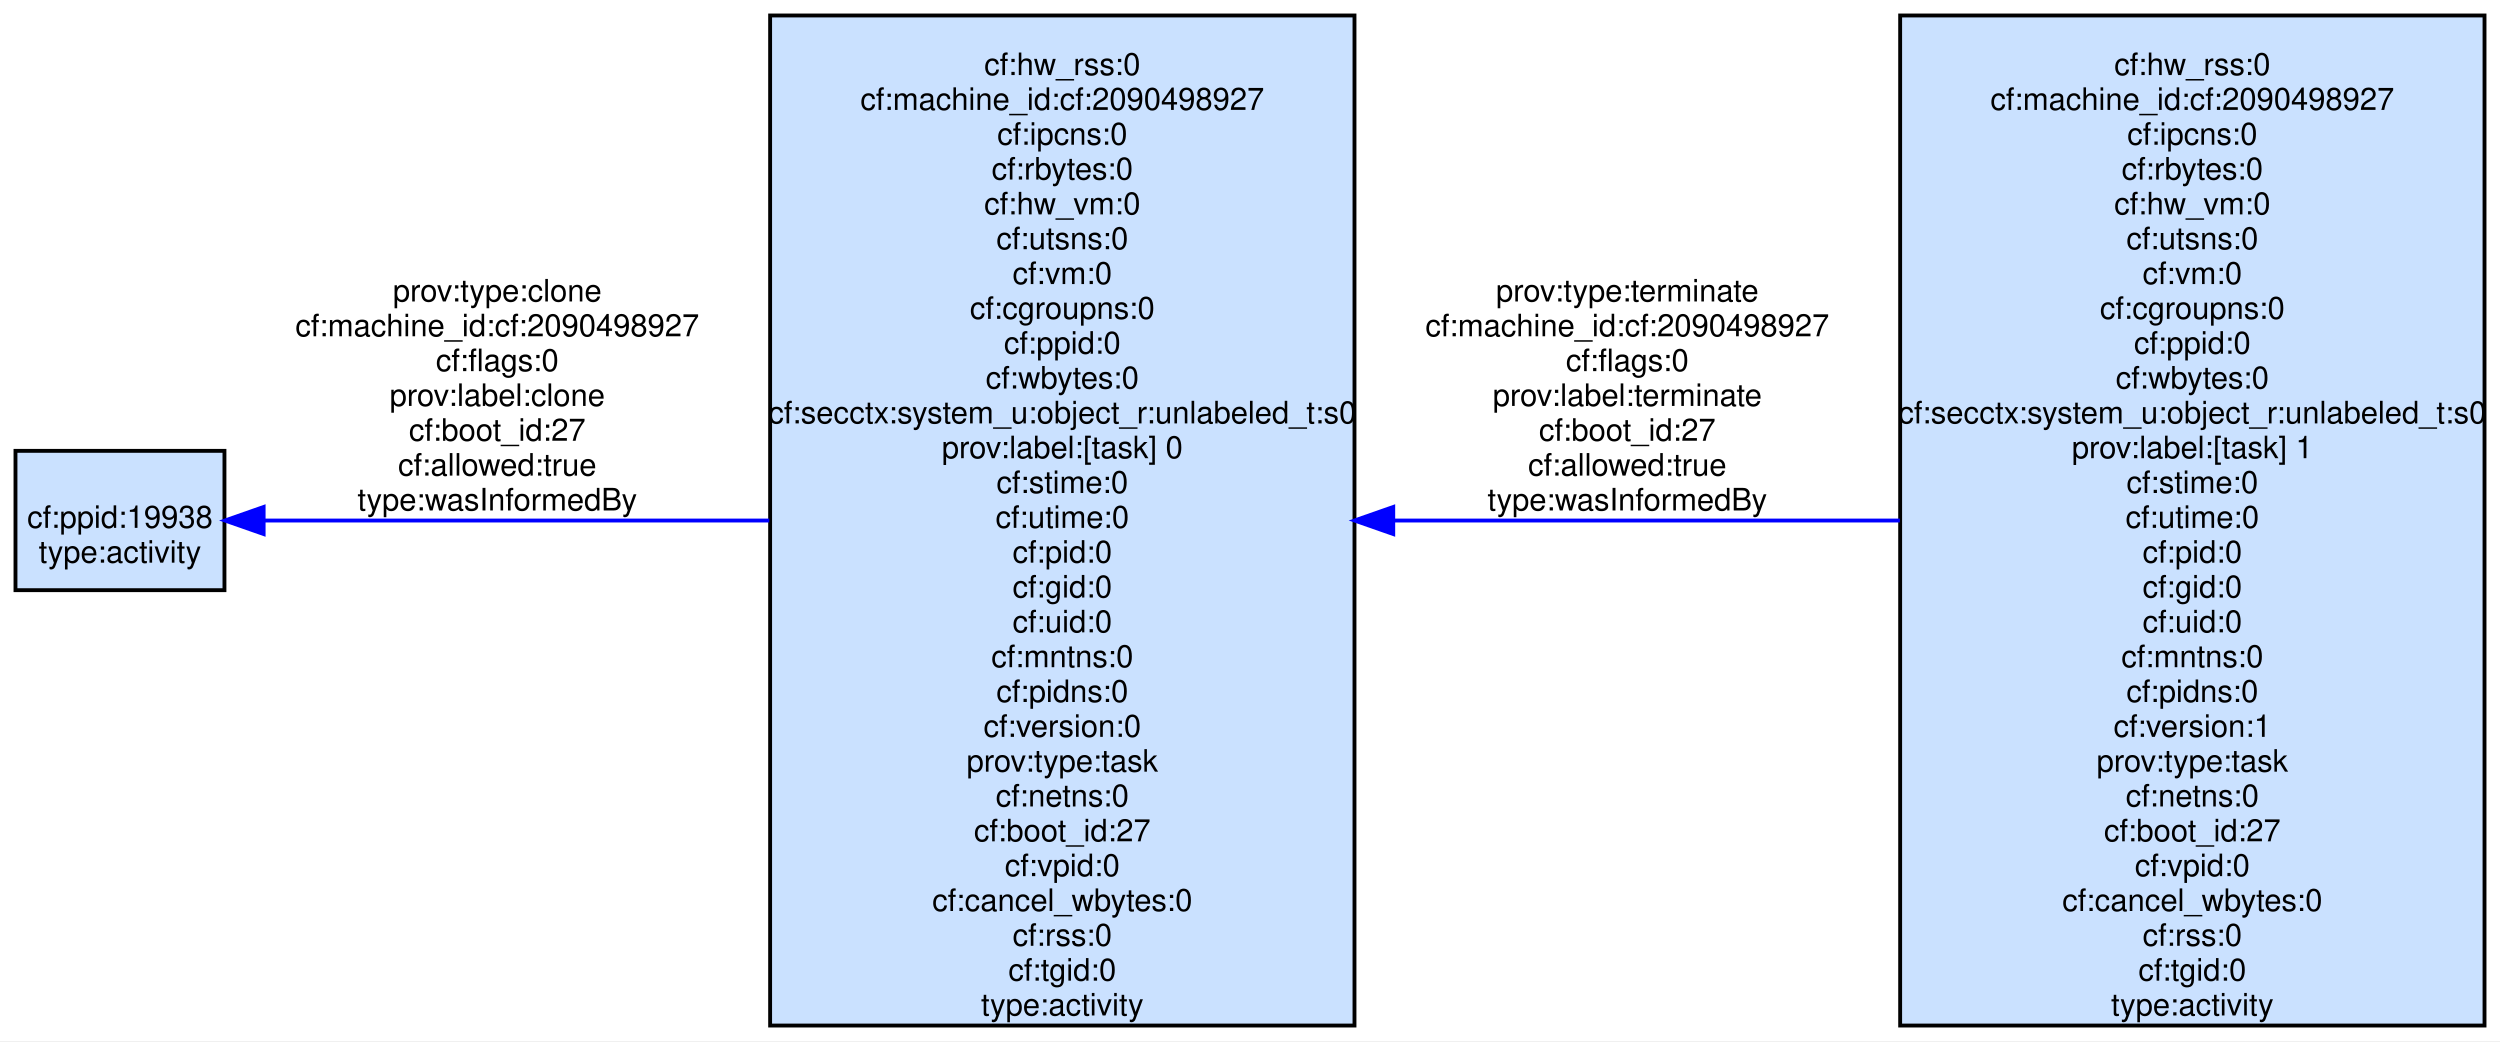
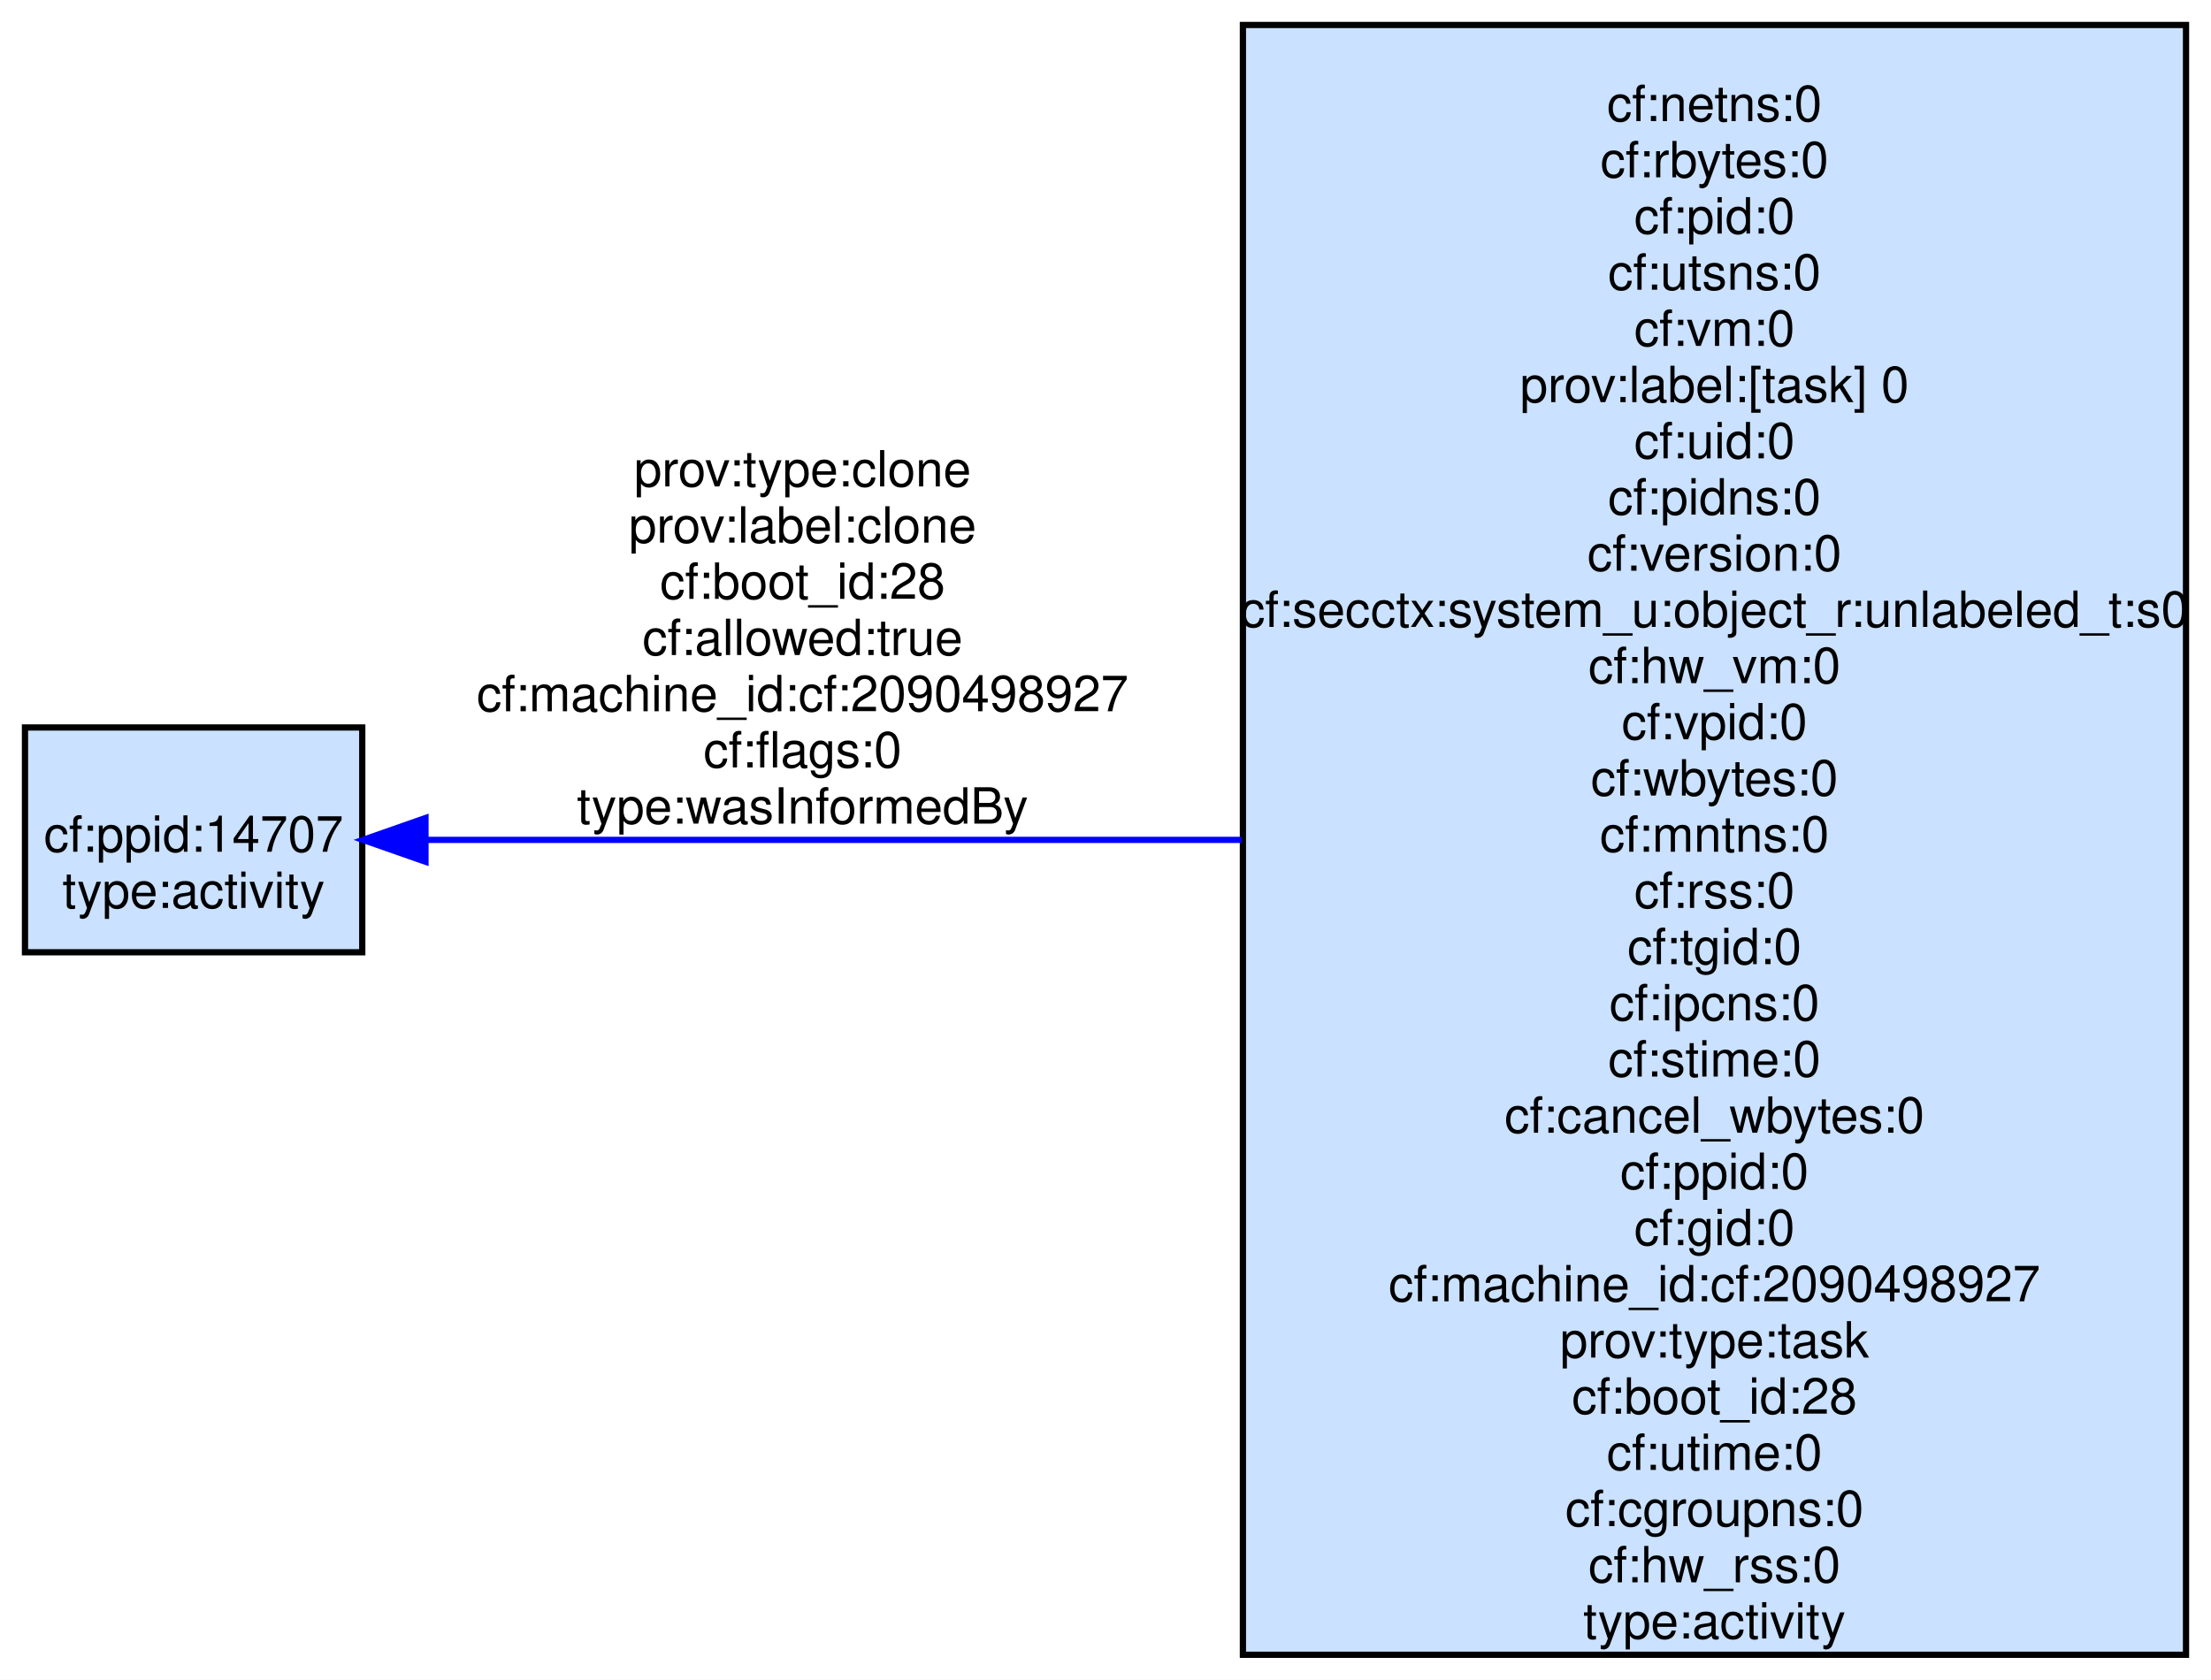
- <svg xmlns="http://www.w3.org/2000/svg" width="646pt" height="269pt" viewBox="0.00 0.00 646.00 269.00">
+ <svg xmlns="http://www.w3.org/2000/svg" width="354pt" height="269pt" viewBox="0.00 0.00 354.00 269.00">
  <g id="graph0" class="graph" transform="scale(1 1) rotate(0) translate(4 265)">
-     <polygon fill="#ffffff" stroke="transparent" points="-4,4 -4,-265 642,-265 642,4 -4,4" />
+     <polygon fill="#ffffff" stroke="transparent" points="-4,4 -4,-265 350,-265 350,4 -4,4" />
    <g id="node1" class="node">
      <polygon fill="#cae1ff" stroke="#000000" points="54,-148.5 0,-148.5 0,-112.5 54,-112.5 54,-148.5" />
-       <text text-anchor="middle" x="27" y="-128.6" font-family="Helvetica,sans-Serif" font-size="8.00" fill="#000000">cf:ppid:19938</text>
+       <text text-anchor="middle" x="27" y="-128.6" font-family="Helvetica,sans-Serif" font-size="8.00" fill="#000000">cf:ppid:14707</text>
      <text text-anchor="middle" x="27" y="-119.6" font-family="Helvetica,sans-Serif" font-size="8.00" fill="#000000">type:activity</text>
    </g>
    <g id="node2" class="node">
      <polygon fill="#cae1ff" stroke="#000000" points="346,-261 195,-261 195,0 346,0 346,-261" />
-       <text text-anchor="middle" x="270.5" y="-245.6" font-family="Helvetica,sans-Serif" font-size="8.00" fill="#000000">cf:hw_rss:0</text>
-       <text text-anchor="middle" x="270.5" y="-236.6" font-family="Helvetica,sans-Serif" font-size="8.00" fill="#000000">cf:machine_id:cf:2090498927</text>
-       <text text-anchor="middle" x="270.5" y="-227.6" font-family="Helvetica,sans-Serif" font-size="8.00" fill="#000000">cf:ipcns:0</text>
-       <text text-anchor="middle" x="270.5" y="-218.6" font-family="Helvetica,sans-Serif" font-size="8.00" fill="#000000">cf:rbytes:0</text>
-       <text text-anchor="middle" x="270.5" y="-209.6" font-family="Helvetica,sans-Serif" font-size="8.00" fill="#000000">cf:hw_vm:0</text>
-       <text text-anchor="middle" x="270.5" y="-200.6" font-family="Helvetica,sans-Serif" font-size="8.00" fill="#000000">cf:utsns:0</text>
-       <text text-anchor="middle" x="270.5" y="-191.6" font-family="Helvetica,sans-Serif" font-size="8.00" fill="#000000">cf:vm:0</text>
-       <text text-anchor="middle" x="270.5" y="-182.6" font-family="Helvetica,sans-Serif" font-size="8.00" fill="#000000">cf:cgroupns:0</text>
-       <text text-anchor="middle" x="270.5" y="-173.6" font-family="Helvetica,sans-Serif" font-size="8.00" fill="#000000">cf:ppid:0</text>
-       <text text-anchor="middle" x="270.5" y="-164.6" font-family="Helvetica,sans-Serif" font-size="8.00" fill="#000000">cf:wbytes:0</text>
-       <text text-anchor="middle" x="270.5" y="-155.6" font-family="Helvetica,sans-Serif" font-size="8.00" fill="#000000">cf:secctx:system_u:object_r:unlabeled_t:s0</text>
-       <text text-anchor="middle" x="270.5" y="-146.6" font-family="Helvetica,sans-Serif" font-size="8.00" fill="#000000">prov:label:[task] 0</text>
-       <text text-anchor="middle" x="270.5" y="-137.6" font-family="Helvetica,sans-Serif" font-size="8.00" fill="#000000">cf:stime:0</text>
-       <text text-anchor="middle" x="270.5" y="-128.6" font-family="Helvetica,sans-Serif" font-size="8.00" fill="#000000">cf:utime:0</text>
-       <text text-anchor="middle" x="270.5" y="-119.6" font-family="Helvetica,sans-Serif" font-size="8.00" fill="#000000">cf:pid:0</text>
-       <text text-anchor="middle" x="270.5" y="-110.6" font-family="Helvetica,sans-Serif" font-size="8.00" fill="#000000">cf:gid:0</text>
-       <text text-anchor="middle" x="270.5" y="-101.6" font-family="Helvetica,sans-Serif" font-size="8.00" fill="#000000">cf:uid:0</text>
-       <text text-anchor="middle" x="270.5" y="-92.6" font-family="Helvetica,sans-Serif" font-size="8.00" fill="#000000">cf:mntns:0</text>
-       <text text-anchor="middle" x="270.5" y="-83.6" font-family="Helvetica,sans-Serif" font-size="8.00" fill="#000000">cf:pidns:0</text>
-       <text text-anchor="middle" x="270.5" y="-74.6" font-family="Helvetica,sans-Serif" font-size="8.00" fill="#000000">cf:version:0</text>
-       <text text-anchor="middle" x="270.5" y="-65.6" font-family="Helvetica,sans-Serif" font-size="8.00" fill="#000000">prov:type:task</text>
-       <text text-anchor="middle" x="270.5" y="-56.6" font-family="Helvetica,sans-Serif" font-size="8.00" fill="#000000">cf:netns:0</text>
-       <text text-anchor="middle" x="270.5" y="-47.6" font-family="Helvetica,sans-Serif" font-size="8.00" fill="#000000">cf:boot_id:27</text>
-       <text text-anchor="middle" x="270.5" y="-38.6" font-family="Helvetica,sans-Serif" font-size="8.00" fill="#000000">cf:vpid:0</text>
-       <text text-anchor="middle" x="270.5" y="-29.6" font-family="Helvetica,sans-Serif" font-size="8.00" fill="#000000">cf:cancel_wbytes:0</text>
-       <text text-anchor="middle" x="270.5" y="-20.6" font-family="Helvetica,sans-Serif" font-size="8.00" fill="#000000">cf:rss:0</text>
-       <text text-anchor="middle" x="270.5" y="-11.6" font-family="Helvetica,sans-Serif" font-size="8.00" fill="#000000">cf:tgid:0</text>
+       <text text-anchor="middle" x="270.5" y="-245.6" font-family="Helvetica,sans-Serif" font-size="8.00" fill="#000000">cf:netns:0</text>
+       <text text-anchor="middle" x="270.5" y="-236.6" font-family="Helvetica,sans-Serif" font-size="8.00" fill="#000000">cf:rbytes:0</text>
+       <text text-anchor="middle" x="270.5" y="-227.6" font-family="Helvetica,sans-Serif" font-size="8.00" fill="#000000">cf:pid:0</text>
+       <text text-anchor="middle" x="270.5" y="-218.6" font-family="Helvetica,sans-Serif" font-size="8.00" fill="#000000">cf:utsns:0</text>
+       <text text-anchor="middle" x="270.5" y="-209.6" font-family="Helvetica,sans-Serif" font-size="8.00" fill="#000000">cf:vm:0</text>
+       <text text-anchor="middle" x="270.5" y="-200.6" font-family="Helvetica,sans-Serif" font-size="8.00" fill="#000000">prov:label:[task] 0</text>
+       <text text-anchor="middle" x="270.5" y="-191.6" font-family="Helvetica,sans-Serif" font-size="8.00" fill="#000000">cf:uid:0</text>
+       <text text-anchor="middle" x="270.5" y="-182.6" font-family="Helvetica,sans-Serif" font-size="8.00" fill="#000000">cf:pidns:0</text>
+       <text text-anchor="middle" x="270.5" y="-173.6" font-family="Helvetica,sans-Serif" font-size="8.00" fill="#000000">cf:version:0</text>
+       <text text-anchor="middle" x="270.5" y="-164.6" font-family="Helvetica,sans-Serif" font-size="8.00" fill="#000000">cf:secctx:system_u:object_r:unlabeled_t:s0</text>
+       <text text-anchor="middle" x="270.5" y="-155.6" font-family="Helvetica,sans-Serif" font-size="8.00" fill="#000000">cf:hw_vm:0</text>
+       <text text-anchor="middle" x="270.5" y="-146.6" font-family="Helvetica,sans-Serif" font-size="8.00" fill="#000000">cf:vpid:0</text>
+       <text text-anchor="middle" x="270.5" y="-137.6" font-family="Helvetica,sans-Serif" font-size="8.00" fill="#000000">cf:wbytes:0</text>
+       <text text-anchor="middle" x="270.5" y="-128.6" font-family="Helvetica,sans-Serif" font-size="8.00" fill="#000000">cf:mntns:0</text>
+       <text text-anchor="middle" x="270.5" y="-119.6" font-family="Helvetica,sans-Serif" font-size="8.00" fill="#000000">cf:rss:0</text>
+       <text text-anchor="middle" x="270.5" y="-110.6" font-family="Helvetica,sans-Serif" font-size="8.00" fill="#000000">cf:tgid:0</text>
+       <text text-anchor="middle" x="270.5" y="-101.6" font-family="Helvetica,sans-Serif" font-size="8.00" fill="#000000">cf:ipcns:0</text>
+       <text text-anchor="middle" x="270.5" y="-92.6" font-family="Helvetica,sans-Serif" font-size="8.00" fill="#000000">cf:stime:0</text>
+       <text text-anchor="middle" x="270.5" y="-83.6" font-family="Helvetica,sans-Serif" font-size="8.00" fill="#000000">cf:cancel_wbytes:0</text>
+       <text text-anchor="middle" x="270.5" y="-74.6" font-family="Helvetica,sans-Serif" font-size="8.00" fill="#000000">cf:ppid:0</text>
+       <text text-anchor="middle" x="270.5" y="-65.6" font-family="Helvetica,sans-Serif" font-size="8.00" fill="#000000">cf:gid:0</text>
+       <text text-anchor="middle" x="270.5" y="-56.6" font-family="Helvetica,sans-Serif" font-size="8.00" fill="#000000">cf:machine_id:cf:2090498927</text>
+       <text text-anchor="middle" x="270.5" y="-47.6" font-family="Helvetica,sans-Serif" font-size="8.00" fill="#000000">prov:type:task</text>
+       <text text-anchor="middle" x="270.5" y="-38.6" font-family="Helvetica,sans-Serif" font-size="8.00" fill="#000000">cf:boot_id:28</text>
+       <text text-anchor="middle" x="270.5" y="-29.6" font-family="Helvetica,sans-Serif" font-size="8.00" fill="#000000">cf:utime:0</text>
+       <text text-anchor="middle" x="270.5" y="-20.6" font-family="Helvetica,sans-Serif" font-size="8.00" fill="#000000">cf:cgroupns:0</text>
+       <text text-anchor="middle" x="270.5" y="-11.6" font-family="Helvetica,sans-Serif" font-size="8.00" fill="#000000">cf:hw_rss:0</text>
      <text text-anchor="middle" x="270.5" y="-2.6" font-family="Helvetica,sans-Serif" font-size="8.00" fill="#000000">type:activity</text>
    </g>
    <g id="edge1" class="edge">
      <path fill="none" stroke="#0000ff" d="M194.79,-130.5C151.393,-130.5 98.844,-130.5 64.252,-130.5" />
      <polygon fill="#0000ff" stroke="#0000ff" points="64.123,-127 54.123,-130.5 64.123,-134 64.123,-127" />
      <text text-anchor="middle" x="124.5" y="-187.1" font-family="Helvetica,sans-Serif" font-size="8.00" fill="#000000">prov:type:clone</text>
-       <text text-anchor="middle" x="124.5" y="-178.1" font-family="Helvetica,sans-Serif" font-size="8.00" fill="#000000">cf:machine_id:cf:2090498927</text>
-       <text text-anchor="middle" x="124.5" y="-169.1" font-family="Helvetica,sans-Serif" font-size="8.00" fill="#000000">cf:flags:0</text>
-       <text text-anchor="middle" x="124.5" y="-160.1" font-family="Helvetica,sans-Serif" font-size="8.00" fill="#000000">prov:label:clone</text>
-       <text text-anchor="middle" x="124.5" y="-151.1" font-family="Helvetica,sans-Serif" font-size="8.00" fill="#000000">cf:boot_id:27</text>
-       <text text-anchor="middle" x="124.5" y="-142.1" font-family="Helvetica,sans-Serif" font-size="8.00" fill="#000000">cf:allowed:true</text>
+       <text text-anchor="middle" x="124.5" y="-178.1" font-family="Helvetica,sans-Serif" font-size="8.00" fill="#000000">prov:label:clone</text>
+       <text text-anchor="middle" x="124.5" y="-169.1" font-family="Helvetica,sans-Serif" font-size="8.00" fill="#000000">cf:boot_id:28</text>
+       <text text-anchor="middle" x="124.5" y="-160.1" font-family="Helvetica,sans-Serif" font-size="8.00" fill="#000000">cf:allowed:true</text>
+       <text text-anchor="middle" x="124.5" y="-151.1" font-family="Helvetica,sans-Serif" font-size="8.00" fill="#000000">cf:machine_id:cf:2090498927</text>
+       <text text-anchor="middle" x="124.5" y="-142.1" font-family="Helvetica,sans-Serif" font-size="8.00" fill="#000000">cf:flags:0</text>
      <text text-anchor="middle" x="124.5" y="-133.1" font-family="Helvetica,sans-Serif" font-size="8.00" fill="#000000">type:wasInformedBy</text>
-     </g>
-     <g id="node3" class="node">
-       <polygon fill="#cae1ff" stroke="#000000" points="638,-261 487,-261 487,0 638,0 638,-261" />
-       <text text-anchor="middle" x="562.5" y="-245.6" font-family="Helvetica,sans-Serif" font-size="8.00" fill="#000000">cf:hw_rss:0</text>
-       <text text-anchor="middle" x="562.5" y="-236.6" font-family="Helvetica,sans-Serif" font-size="8.00" fill="#000000">cf:machine_id:cf:2090498927</text>
-       <text text-anchor="middle" x="562.5" y="-227.6" font-family="Helvetica,sans-Serif" font-size="8.00" fill="#000000">cf:ipcns:0</text>
-       <text text-anchor="middle" x="562.5" y="-218.6" font-family="Helvetica,sans-Serif" font-size="8.00" fill="#000000">cf:rbytes:0</text>
-       <text text-anchor="middle" x="562.5" y="-209.6" font-family="Helvetica,sans-Serif" font-size="8.00" fill="#000000">cf:hw_vm:0</text>
-       <text text-anchor="middle" x="562.5" y="-200.6" font-family="Helvetica,sans-Serif" font-size="8.00" fill="#000000">cf:utsns:0</text>
-       <text text-anchor="middle" x="562.5" y="-191.6" font-family="Helvetica,sans-Serif" font-size="8.00" fill="#000000">cf:vm:0</text>
-       <text text-anchor="middle" x="562.5" y="-182.6" font-family="Helvetica,sans-Serif" font-size="8.00" fill="#000000">cf:cgroupns:0</text>
-       <text text-anchor="middle" x="562.5" y="-173.6" font-family="Helvetica,sans-Serif" font-size="8.00" fill="#000000">cf:ppid:0</text>
-       <text text-anchor="middle" x="562.5" y="-164.6" font-family="Helvetica,sans-Serif" font-size="8.00" fill="#000000">cf:wbytes:0</text>
-       <text text-anchor="middle" x="562.5" y="-155.6" font-family="Helvetica,sans-Serif" font-size="8.00" fill="#000000">cf:secctx:system_u:object_r:unlabeled_t:s0</text>
-       <text text-anchor="middle" x="562.5" y="-146.6" font-family="Helvetica,sans-Serif" font-size="8.00" fill="#000000">prov:label:[task] 1</text>
-       <text text-anchor="middle" x="562.5" y="-137.6" font-family="Helvetica,sans-Serif" font-size="8.00" fill="#000000">cf:stime:0</text>
-       <text text-anchor="middle" x="562.5" y="-128.6" font-family="Helvetica,sans-Serif" font-size="8.00" fill="#000000">cf:utime:0</text>
-       <text text-anchor="middle" x="562.5" y="-119.6" font-family="Helvetica,sans-Serif" font-size="8.00" fill="#000000">cf:pid:0</text>
-       <text text-anchor="middle" x="562.5" y="-110.6" font-family="Helvetica,sans-Serif" font-size="8.00" fill="#000000">cf:gid:0</text>
-       <text text-anchor="middle" x="562.5" y="-101.6" font-family="Helvetica,sans-Serif" font-size="8.00" fill="#000000">cf:uid:0</text>
-       <text text-anchor="middle" x="562.5" y="-92.6" font-family="Helvetica,sans-Serif" font-size="8.00" fill="#000000">cf:mntns:0</text>
-       <text text-anchor="middle" x="562.5" y="-83.6" font-family="Helvetica,sans-Serif" font-size="8.00" fill="#000000">cf:pidns:0</text>
-       <text text-anchor="middle" x="562.5" y="-74.6" font-family="Helvetica,sans-Serif" font-size="8.00" fill="#000000">cf:version:1</text>
-       <text text-anchor="middle" x="562.5" y="-65.6" font-family="Helvetica,sans-Serif" font-size="8.00" fill="#000000">prov:type:task</text>
-       <text text-anchor="middle" x="562.5" y="-56.6" font-family="Helvetica,sans-Serif" font-size="8.00" fill="#000000">cf:netns:0</text>
-       <text text-anchor="middle" x="562.5" y="-47.6" font-family="Helvetica,sans-Serif" font-size="8.00" fill="#000000">cf:boot_id:27</text>
-       <text text-anchor="middle" x="562.5" y="-38.6" font-family="Helvetica,sans-Serif" font-size="8.00" fill="#000000">cf:vpid:0</text>
-       <text text-anchor="middle" x="562.5" y="-29.6" font-family="Helvetica,sans-Serif" font-size="8.00" fill="#000000">cf:cancel_wbytes:0</text>
-       <text text-anchor="middle" x="562.5" y="-20.6" font-family="Helvetica,sans-Serif" font-size="8.00" fill="#000000">cf:rss:0</text>
-       <text text-anchor="middle" x="562.5" y="-11.6" font-family="Helvetica,sans-Serif" font-size="8.00" fill="#000000">cf:tgid:0</text>
-       <text text-anchor="middle" x="562.5" y="-2.6" font-family="Helvetica,sans-Serif" font-size="8.00" fill="#000000">type:activity</text>
-     </g>
-     <g id="edge2" class="edge">
-       <path fill="none" stroke="#0000ff" d="M486.923,-130.5C446.881,-130.5 397.546,-130.5 356.096,-130.5" />
-       <polygon fill="#0000ff" stroke="#0000ff" points="356.014,-127 346.014,-130.5 356.014,-134 356.014,-127" />
-       <text text-anchor="middle" x="416.5" y="-187.1" font-family="Helvetica,sans-Serif" font-size="8.00" fill="#000000">prov:type:terminate</text>
-       <text text-anchor="middle" x="416.5" y="-178.1" font-family="Helvetica,sans-Serif" font-size="8.00" fill="#000000">cf:machine_id:cf:2090498927</text>
-       <text text-anchor="middle" x="416.5" y="-169.1" font-family="Helvetica,sans-Serif" font-size="8.00" fill="#000000">cf:flags:0</text>
-       <text text-anchor="middle" x="416.5" y="-160.1" font-family="Helvetica,sans-Serif" font-size="8.00" fill="#000000">prov:label:terminate</text>
-       <text text-anchor="middle" x="416.5" y="-151.1" font-family="Helvetica,sans-Serif" font-size="8.00" fill="#000000">cf:boot_id:27</text>
-       <text text-anchor="middle" x="416.5" y="-142.1" font-family="Helvetica,sans-Serif" font-size="8.00" fill="#000000">cf:allowed:true</text>
-       <text text-anchor="middle" x="416.5" y="-133.1" font-family="Helvetica,sans-Serif" font-size="8.00" fill="#000000">type:wasInformedBy</text>
    </g>
  </g>
</svg>
